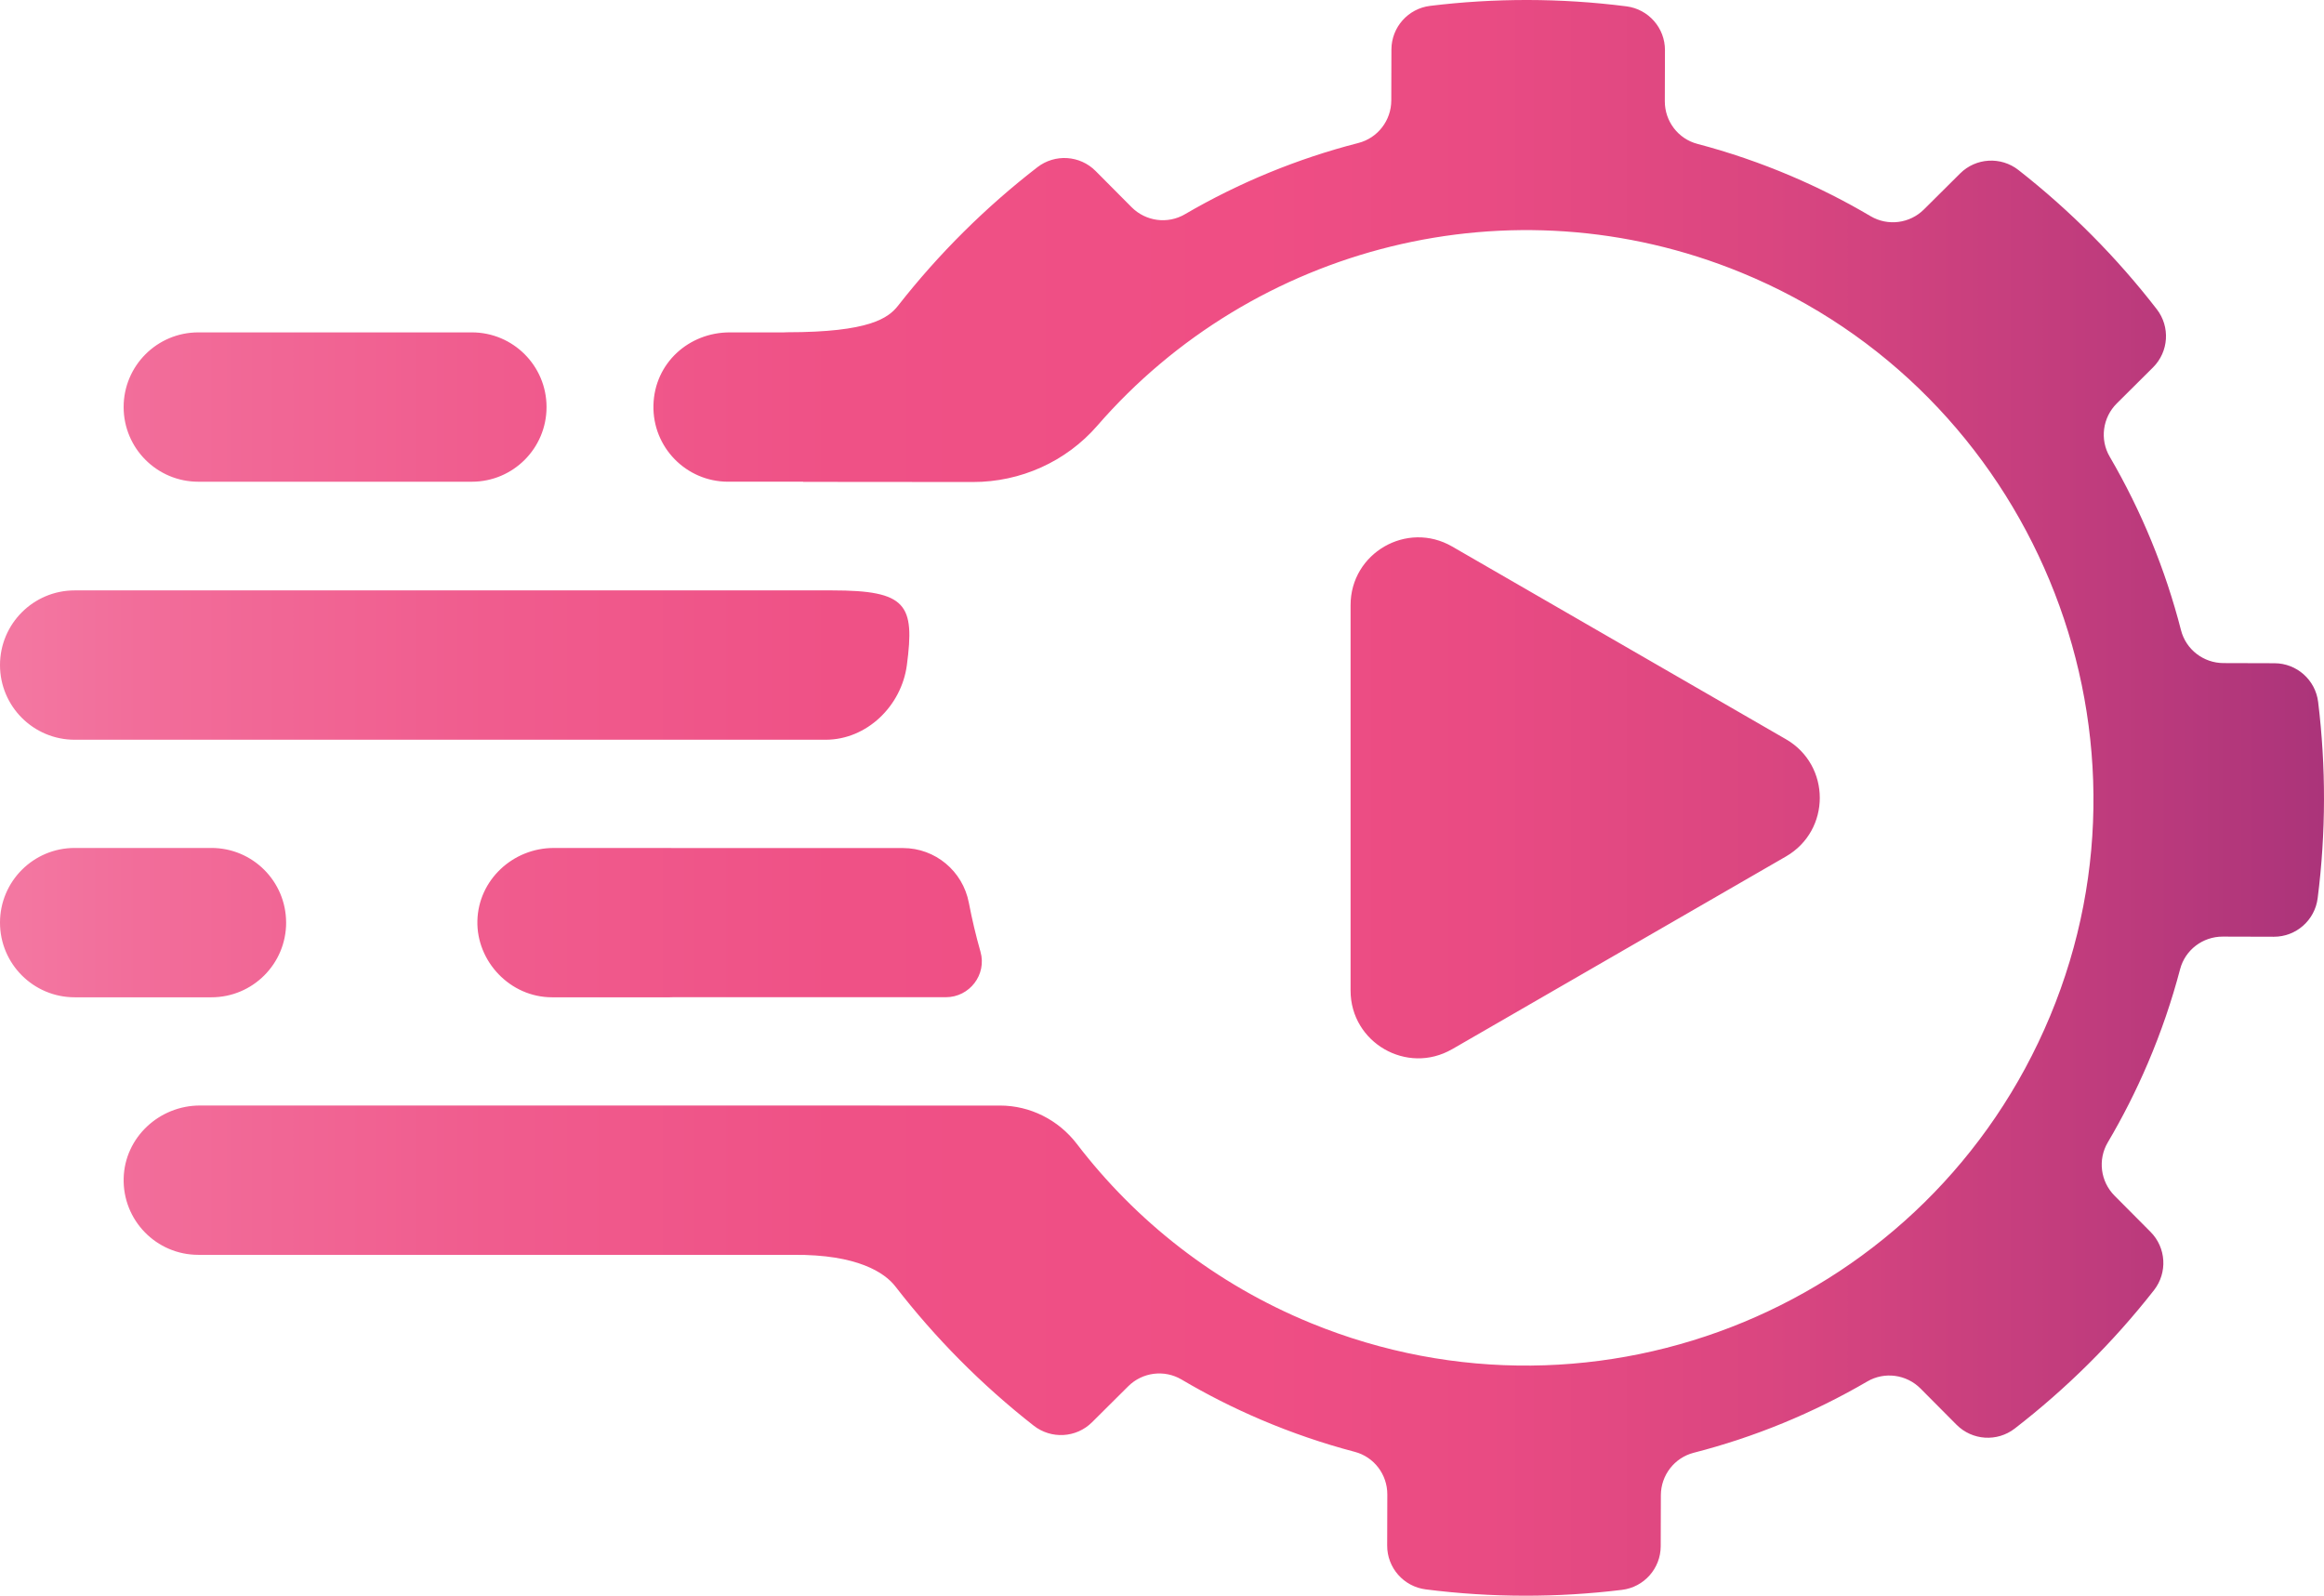
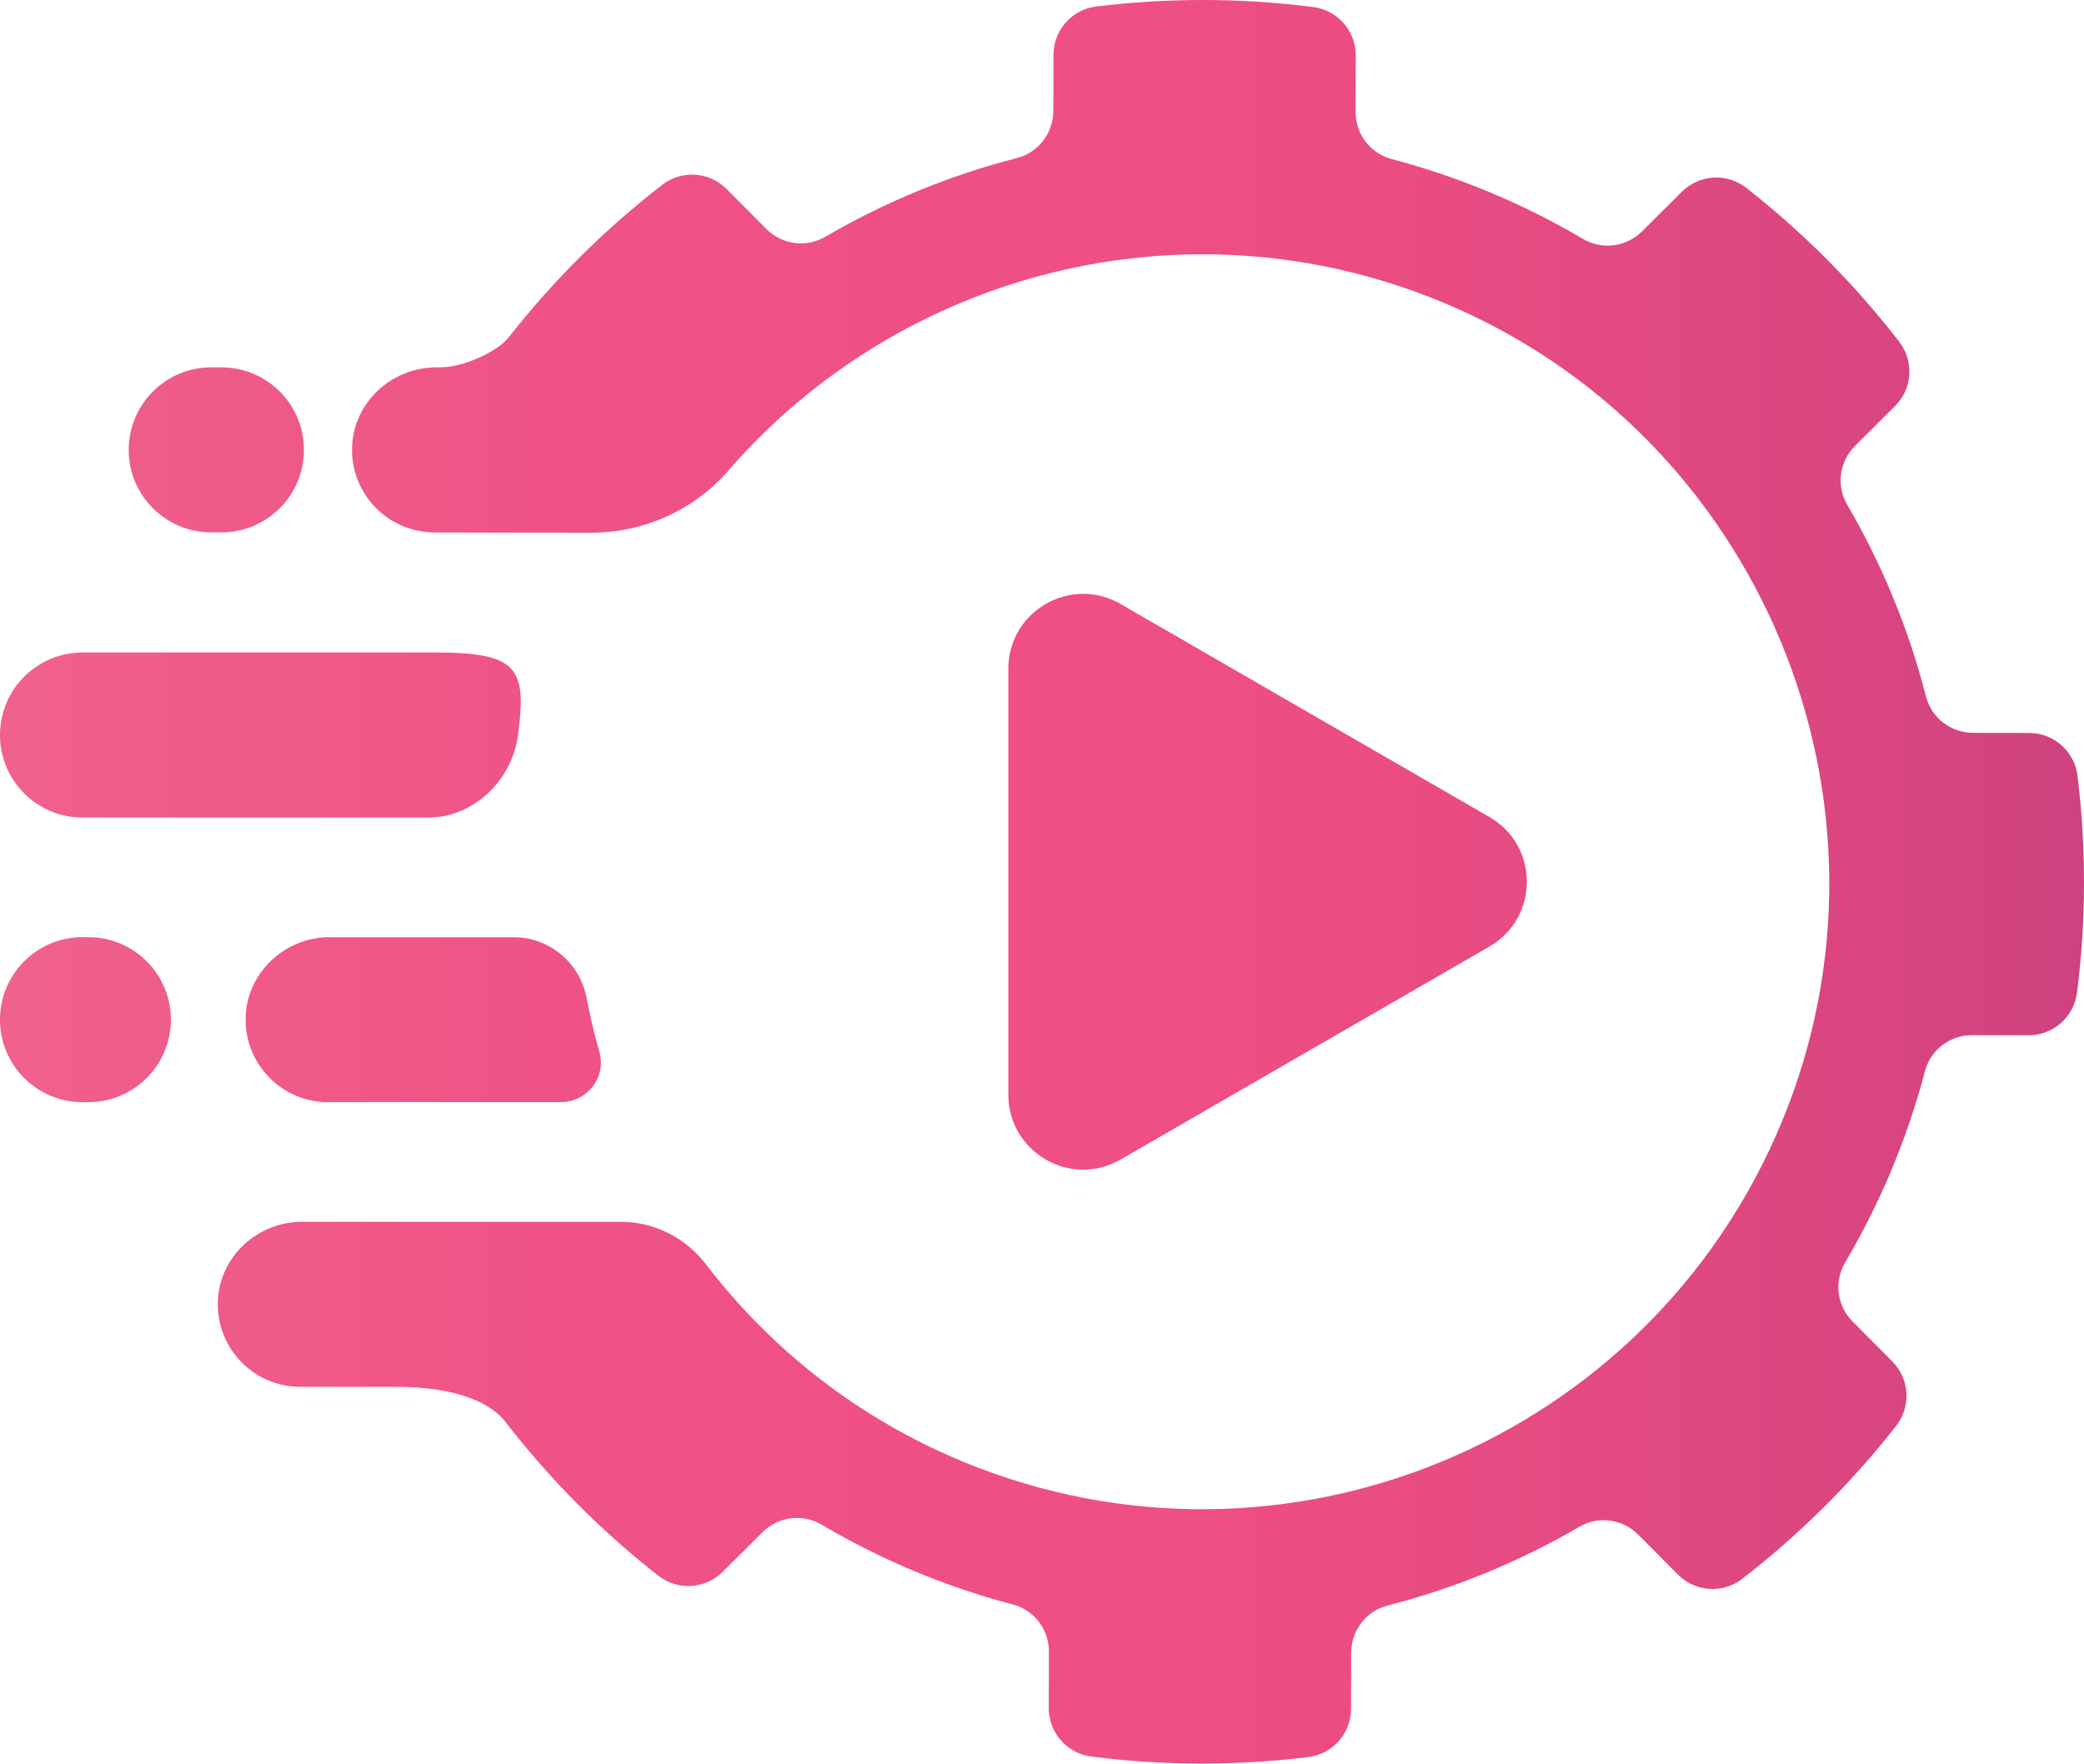
- <svg xmlns="http://www.w3.org/2000/svg" id="Layer_1" data-name="Layer 1" viewBox="0 0 1467.35 1007.59">
+ <svg xmlns="http://www.w3.org/2000/svg" id="Layer_1" data-name="Layer 1" viewBox="0 0 1190.75 1007.59">
  <defs>
    <style>
      .cls-1 {
        fill: url(#linear-gradient);
      }
    </style>
-     <linearGradient id="linear-gradient" x1="0" y1="503.8" x2="1467.35" y2="503.8" gradientUnits="userSpaceOnUse">
-       <stop offset="0" stop-color="#f378a2" />
-       <stop offset=".06" stop-color="#f26d9a" />
-       <stop offset=".21" stop-color="#f05c8e" />
-       <stop offset=".36" stop-color="#ef5186" />
-       <stop offset=".54" stop-color="#ef4e84" />
-       <stop offset=".64" stop-color="#e94b83" />
-       <stop offset=".76" stop-color="#da4680" />
-       <stop offset=".9" stop-color="#c03c7d" />
-       <stop offset="1" stop-color="#ab347a" />
+     <linearGradient id="linear-gradient" x1="0" y1="503.8" x2="1190.75" y2="503.8" gradientUnits="userSpaceOnUse">
+       <stop offset="0" stop-color="#f0628c" />
+       <stop offset=".07" stop-color="#ef5d89" />
+       <stop offset=".28" stop-color="#ef5285" />
+       <stop offset=".54" stop-color="#ef4f84" />
+       <stop offset=".69" stop-color="#e94c83" />
+       <stop offset=".89" stop-color="#da4680" />
+       <stop offset="1" stop-color="#ce427f" />
    </linearGradient>
  </defs>
-   <path class="cls-1" d="M1463.35,567.15c-1.77,13.94-13.63,24.39-27.69,24.35l-32.24-.09c-12.59-.04-23.72,8.37-26.92,20.55-5.25,19.95-12.01,39.76-20.34,59.3-7.44,17.45-15.91,34.15-25.31,50.06-6.43,10.88-4.66,24.73,4.25,33.69l22.74,22.87c9.91,9.96,10.81,25.75,2.15,36.81-25.85,33.01-55.45,62.25-87.89,87.34-11.1,8.59-26.86,7.56-36.76-2.39l-22.73-22.86c-8.89-8.94-22.72-10.84-33.61-4.48-34.27,20-71.18,35.17-109.6,45.03-12.21,3.14-20.71,14.2-20.75,26.81l-.09,32.22c-.04,14.03-10.53,25.84-24.46,27.54-40.73,4.97-82.33,4.99-123.9-.3-13.94-1.77-24.39-13.63-24.35-27.69l.09-32.24c.04-12.59-8.37-23.72-20.55-26.92-19.95-5.25-39.76-12.01-59.3-20.34-17.45-7.44-34.15-15.91-50.05-25.31-10.88-6.43-24.73-4.66-33.69,4.25l-22.86,22.73c-9.98,9.92-25.77,10.8-36.84,2.12-33.02-25.86-62.26-55.47-87.35-87.92-6.66-8.61-23.91-20.28-64.38-19.92-.18,0-.33-.01-.5-.01H125.21c-26.45,0-47.82-21.78-47.13-48.39.66-25.73,22.46-45.9,48.19-45.9h296.68s45.06,0,45.06,0h86.36c.71,0,1.41.02,2.11.05,0,0,43.52,0,74.9-.02,19.08,0,36.93,9.06,48.53,24.21,37.26,48.68,87.38,88.42,147.88,113.2,181.91,74.51,390.66-11.54,466.65-193.97,76.07-182.64-12.06-394.47-195.14-469.45-145.57-59.62-308.31-16.42-406.47,96.71-19.73,22.73-48.47,35.61-78.57,35.57-46.27-.06-107.07-.09-107.07-.09-.05-.03-.1-.06-.15-.1h-47.33c-26.45,0-47.82-21.78-47.13-48.39s22.46-45.9,48.19-45.9h34.09c.66-.05,1.35-.08,2.07-.08,52.04,0,63.98-8.96,70.13-16.82,25.86-33.03,55.45-62.27,87.9-87.37,11.11-8.6,26.89-7.6,36.79,2.36l22.73,22.86c8.89,8.94,22.72,10.84,33.61,4.48,34.27-20,71.18-35.17,109.6-45.03,12.21-3.14,20.71-14.2,20.75-26.81l.09-32.23c.04-14.03,10.53-25.84,24.46-27.54,40.73-4.97,82.33-5,123.9.3,13.94,1.77,24.39,13.63,24.35,27.69l-.09,32.24c-.04,12.59,8.37,23.72,20.55,26.92,19.95,5.25,39.76,12.01,59.3,20.34,17.45,7.44,34.15,15.91,50.06,25.31,10.88,6.43,24.73,4.66,33.69-4.25l22.87-22.74c9.96-9.91,25.75-10.81,36.81-2.15,33.01,25.85,62.25,55.45,87.34,87.89,8.59,11.1,7.56,26.86-2.39,36.76l-22.86,22.73c-8.94,8.89-10.84,22.72-4.48,33.61,20,34.27,35.17,71.18,45.03,109.6,3.14,12.21,14.2,20.71,26.81,20.75l32.23.09c14.03.04,25.84,10.53,27.54,24.46,4.97,40.73,4.99,82.33-.3,123.9ZM125.21,304.18h172.72c26.04,0,47.15-21.11,47.15-47.15s-21.11-47.15-47.15-47.15H125.21c-26.04,0-47.15,21.11-47.15,47.15s21.11,47.15,47.15,47.15ZM424.83,535.49c-.63,0-1.26-.02-1.88-.05h-73.34c-25.74,0-47.53,20.18-48.19,45.9s20.68,48.39,47.13,48.39h74.42c.62-.03,1.23-.05,1.86-.05h172.37c14.98,0,25.96-14.29,21.87-28.7-2.9-10.19-5.35-20.52-7.35-30.96-3.83-20.01-21.21-34.53-41.58-34.53h-46.76s-98.55,0-98.55,0ZM47.15,467.1h474.12c26.04,0,47.91-21.33,51.32-47.15,5.06-38.25,0-47.15-47.15-47.15H47.15c-26.04,0-47.15,21.11-47.15,47.15s21.11,47.15,47.15,47.15ZM180.65,582.58c0-26.04-21.11-47.15-47.15-47.15H47.15c-26.04,0-47.15,21.11-47.15,47.15s21.11,47.15,47.15,47.15h86.36c26.04,0,47.15-21.11,47.15-47.15ZM916.85,662.51l210.78-121.7c28.49-16.45,28.49-57.58,0-74.03l-210.78-121.7c-28.49-16.45-64.11,4.11-64.11,37.01v243.39c0,32.9,35.62,53.46,64.11,37.01Z" />
+   <path class="cls-1" d="M1186.75,567.15c-1.77,13.94-13.63,24.39-27.69,24.35l-32.24-.09c-12.59-.04-23.72,8.37-26.92,20.55-5.25,19.95-12.01,39.76-20.34,59.3-7.44,17.45-15.91,34.15-25.31,50.06-6.43,10.88-4.66,24.73,4.25,33.69l22.74,22.87c9.91,9.96,10.81,25.75,2.15,36.81-25.85,33.01-55.45,62.25-87.89,87.34-11.1,8.59-26.86,7.56-36.76-2.39l-22.73-22.86c-8.89-8.94-22.72-10.84-33.61-4.48-34.27,20-71.18,35.17-109.6,45.03-12.21,3.14-20.71,14.2-20.75,26.81l-.09,32.22c-.04,14.03-10.53,25.84-24.46,27.54-40.73,4.97-82.33,4.99-123.9-.3-13.94-1.77-24.39-13.63-24.35-27.69l.09-32.24c.04-12.59-8.37-23.72-20.55-26.92-19.95-5.25-39.76-12.01-59.3-20.34-17.45-7.44-34.15-15.91-50.05-25.31-10.88-6.43-24.73-4.66-33.69,4.25l-22.86,22.73c-9.98,9.92-25.77,10.8-36.84,2.12-33.02-25.86-62.26-55.47-87.35-87.92-6.66-8.61-23.91-20.28-64.38-19.92-.18,0-.33-.01-.5-.01h-52.24c-26.45,0-47.82-21.78-47.13-48.39.66-25.73,22.46-45.9,48.19-45.9h24.61s6.23,0,6.23,0h74.3c.71,0,1.41.02,2.11.05,0,0,43.52,0,74.9-.02,19.08,0,36.93,9.06,48.53,24.21,37.26,48.68,87.38,88.42,147.88,113.2,181.91,74.51,390.66-11.54,466.65-193.97,76.07-182.64-12.06-394.47-195.14-469.45-145.57-59.62-308.31-16.42-406.47,96.71-19.73,22.73-48.47,35.61-78.57,35.57-46.27-.06-74.69-.09-74.69-.09-.05-.03-25.69-.06-25.74-.1h11.05c-26.45,0-47.82-21.78-47.13-48.39.66-25.73,22.46-45.9,48.19-45.9h1.29c.66-.05,1.35-.08,2.07-.08,11.84,0,31.6-8.96,37.75-16.82,25.86-33.03,55.45-62.27,87.9-87.37,11.11-8.6,26.89-7.6,36.79,2.36l22.73,22.86c8.89,8.94,22.72,10.84,33.61,4.48,34.27-20,71.18-35.17,109.6-45.03,12.21-3.14,20.71-14.2,20.75-26.81l.09-32.23c.04-14.03,10.53-25.84,24.46-27.54,40.73-4.97,82.33-5,123.9.3,13.94,1.77,24.39,13.63,24.35,27.69l-.09,32.24c-.04,12.59,8.37,23.72,20.55,26.92,19.95,5.25,39.76,12.01,59.3,20.34,17.45,7.44,34.15,15.91,50.06,25.31,10.88,6.43,24.73,4.66,33.69-4.25l22.87-22.74c9.96-9.91,25.75-10.81,36.81-2.15,33.01,25.85,62.25,55.45,87.34,87.89,8.59,11.1,7.56,26.86-2.39,36.76l-22.86,22.73c-8.94,8.89-10.84,22.72-4.48,33.61,20,34.27,35.17,71.18,45.03,109.6,3.14,12.21,14.2,20.71,26.81,20.75l32.23.09c14.03.04,25.84,10.53,27.54,24.46,4.97,40.73,4.99,82.33-.3,123.9ZM120.69,304.18h5.82c26.04,0,47.15-21.11,47.15-47.15s-21.11-47.15-47.15-47.15h-5.82c-26.04,0-47.15,21.11-47.15,47.15s21.11,47.15,47.15,47.15ZM181.03,535.49c-.63,0-1.26-.02-1.88-.05h9.39c-25.74,0-47.53,20.18-48.19,45.9-.68,26.61,20.68,48.39,47.13,48.39h-8.31c.62-.03,1.23-.05,1.86-.05h139.57c14.98,0,25.96-14.29,21.87-28.7-2.9-10.19-5.35-20.52-7.35-30.96-3.83-20.01-21.21-34.53-41.58-34.53h-46.76s-65.75,0-65.75,0ZM47.15,467.1h197.52c26.04,0,47.91-21.33,51.32-47.15,5.06-38.25,0-47.15-47.15-47.15H47.15c-26.04,0-47.15,21.11-47.15,47.15s21.11,47.15,47.15,47.15ZM97.64,582.58c0-26.04-21.11-47.15-47.15-47.15h-3.35c-26.04,0-47.15,21.11-47.15,47.15s21.11,47.15,47.15,47.15h3.35c26.04,0,47.15-21.11,47.15-47.15ZM640.25,662.51l210.78-121.7c28.49-16.45,28.49-57.58,0-74.03l-210.78-121.7c-28.49-16.45-64.11,4.11-64.11,37.01v243.39c0,32.9,35.62,53.46,64.11,37.01Z" />
</svg>
